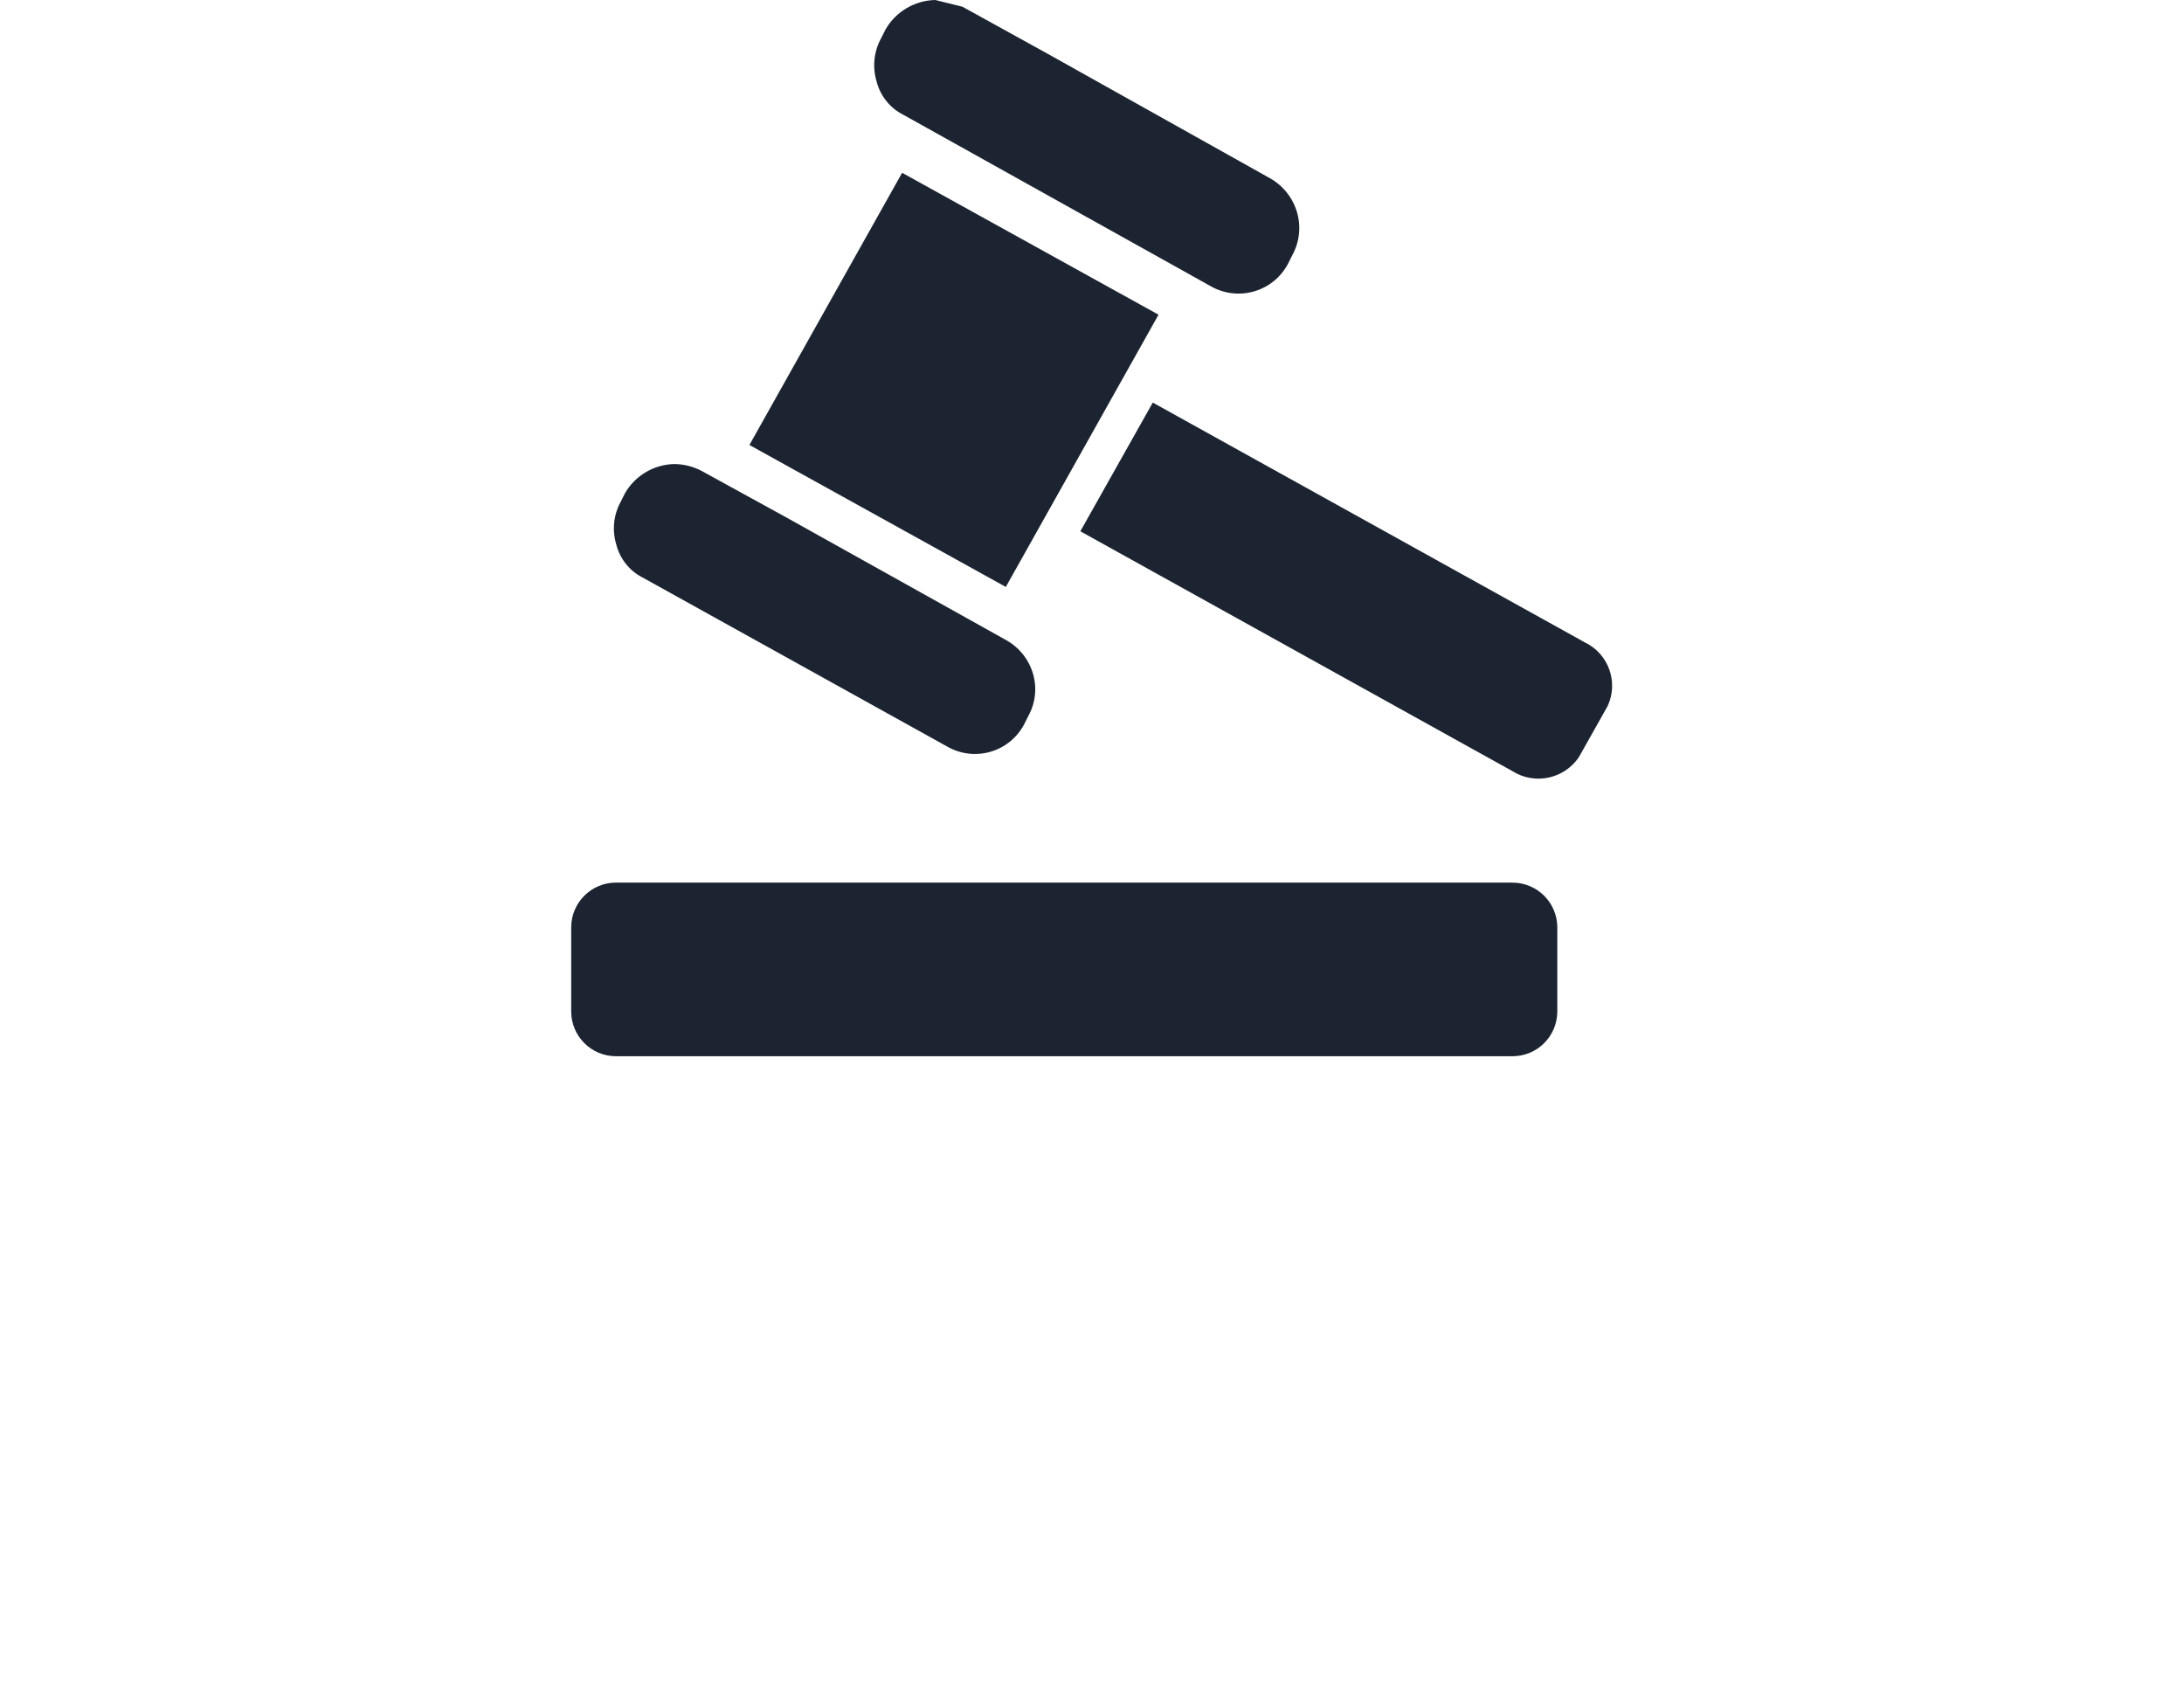
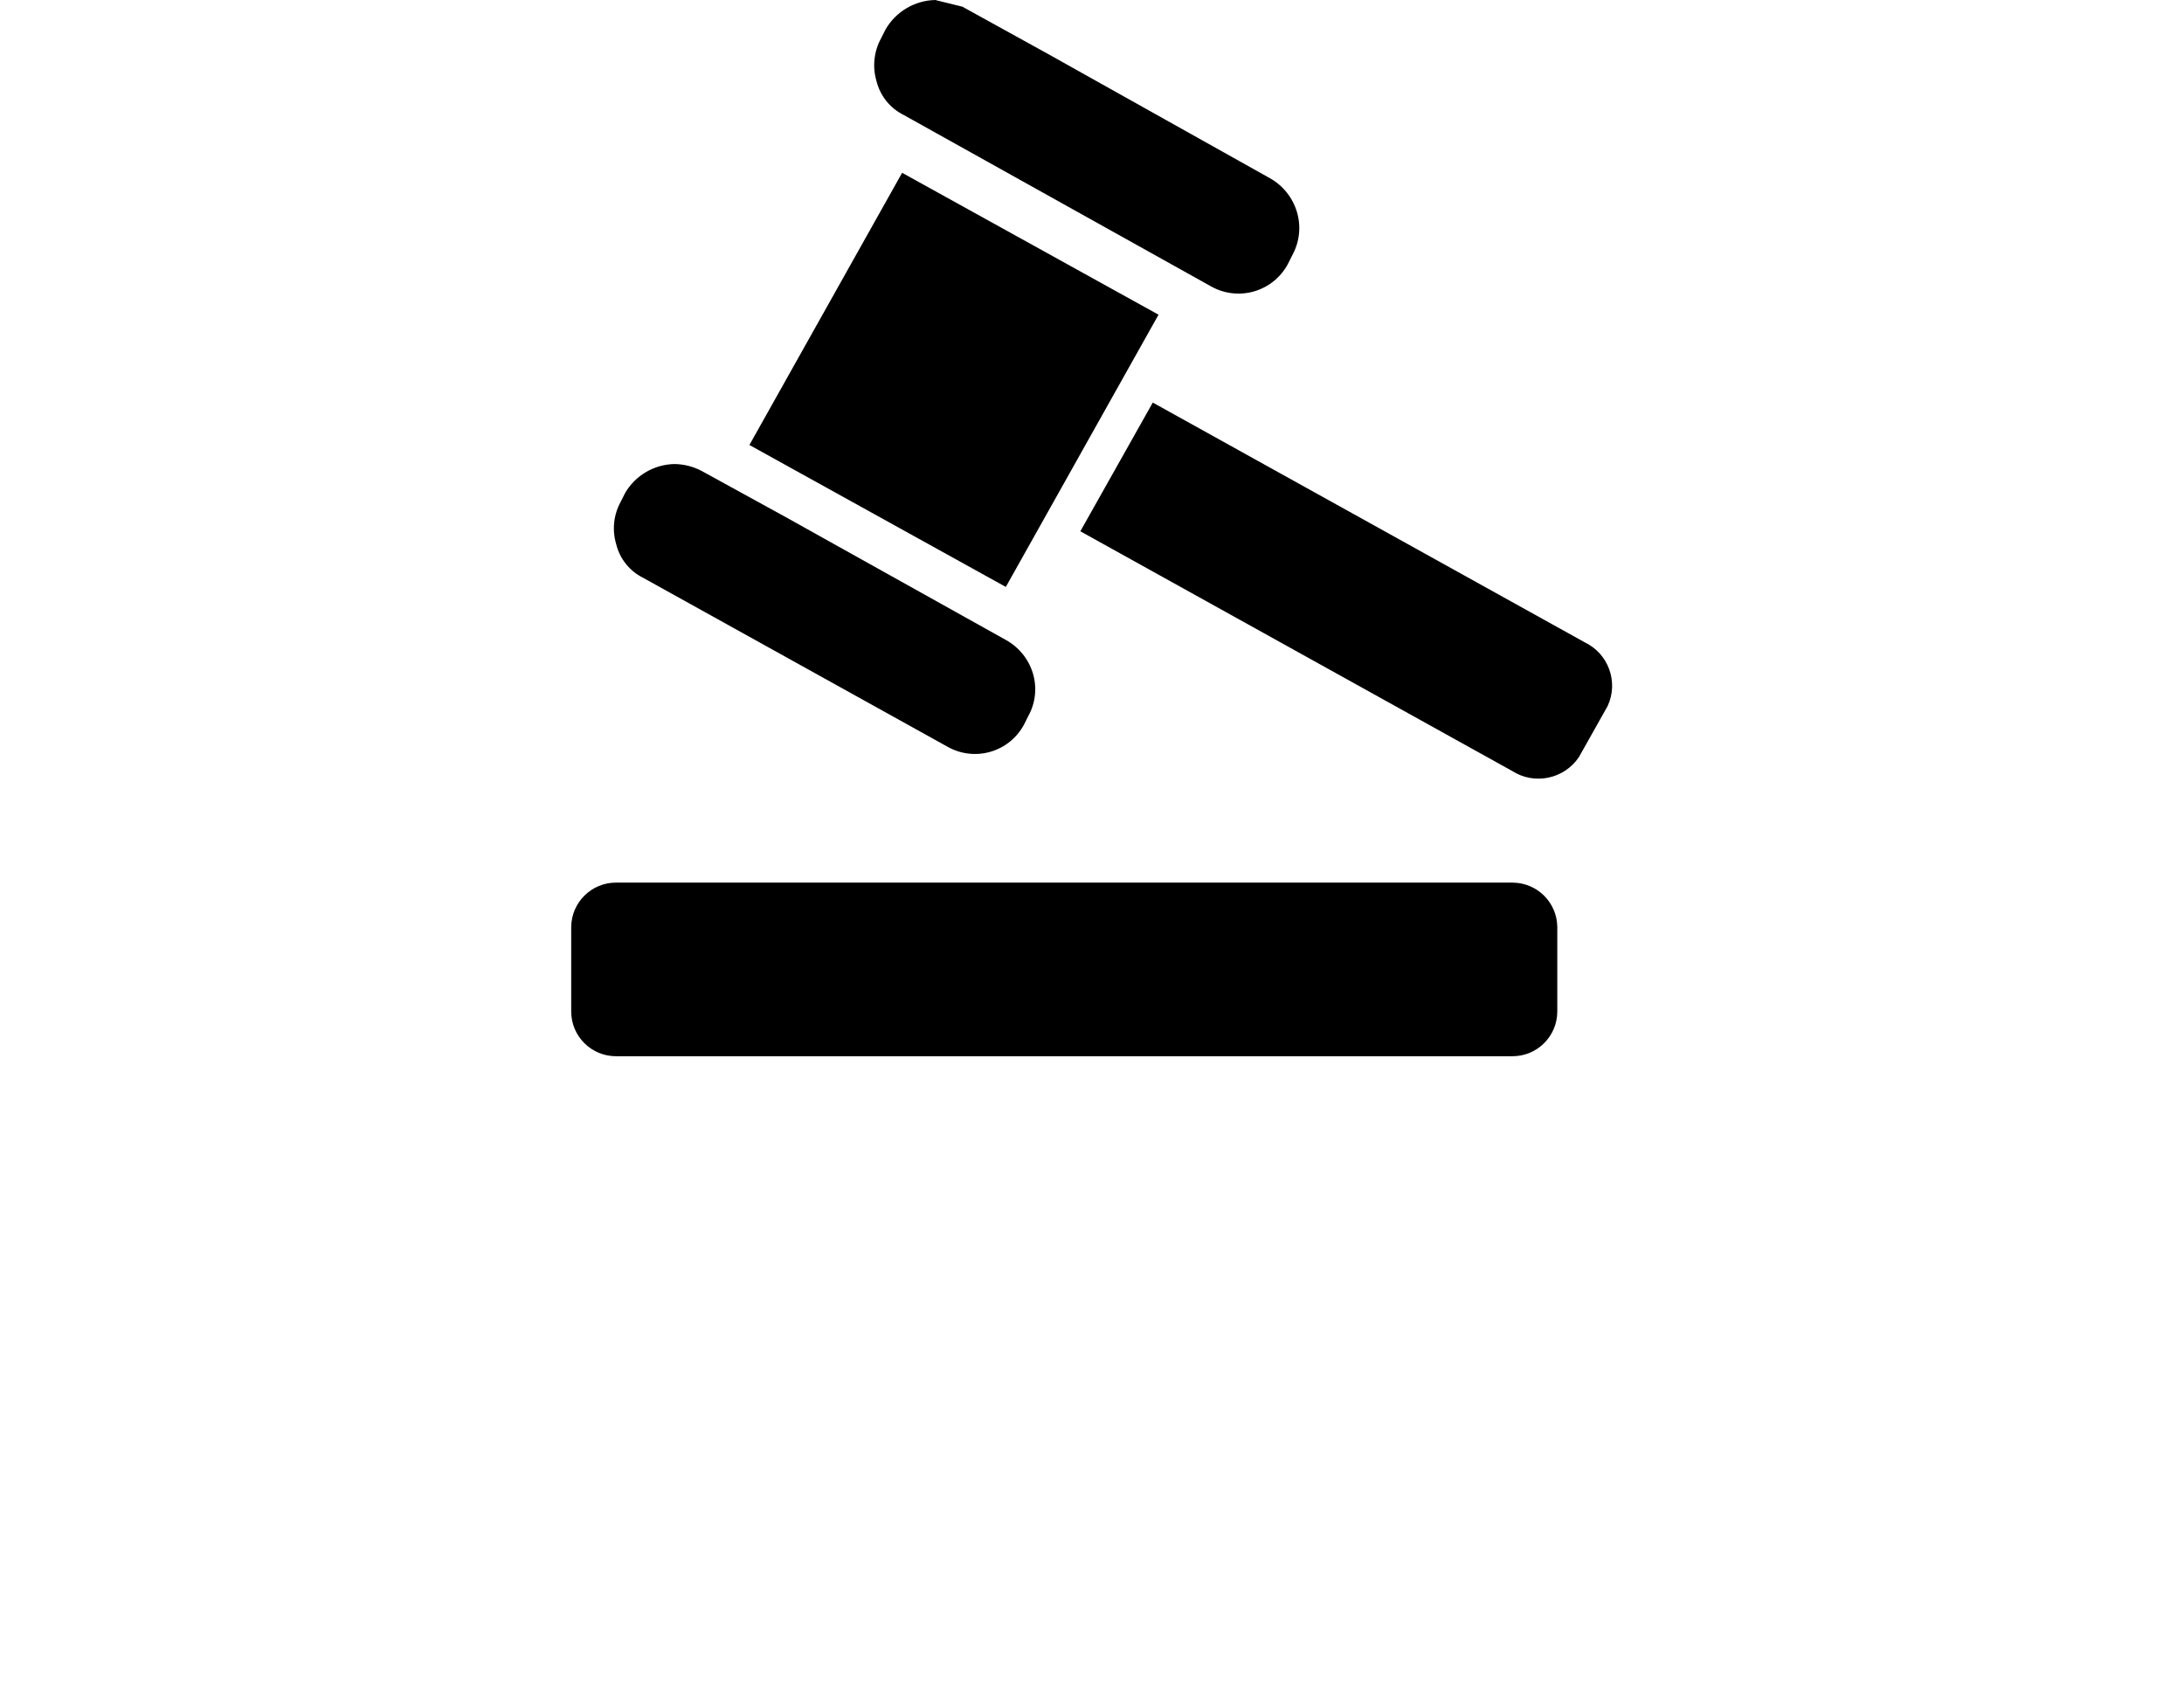
<svg xmlns="http://www.w3.org/2000/svg" viewBox="0 0 65 50">
-   <path d="M34.48,9.365L26.849,5.142l-4.545,8.1,7.631,4.224Zm10.533,16.9H18.337A1.333,1.333,0,0,0,17,27.591v2.517a1.333,1.333,0,0,0,1.334,1.324H45.014a1.333,1.333,0,0,0,1.334-1.324V27.591A1.333,1.333,0,0,0,45.014,26.266Zm2.149-7.152L34.309,11.98l-2.156,3.83,12.853,7.134a1.452,1.452,0,0,0,1.986-.415l0.854-1.518A1.432,1.432,0,0,0,47.163,19.114ZM19.138,17.193l9.07,5.033a1.656,1.656,0,0,0,2.268-.662l0.133-.265a1.639,1.639,0,0,0,.133-1.258,1.694,1.694,0,0,0-.8-0.994L23.406,15.4l-2.534-1.391a1.788,1.788,0,0,0-.8-0.2,1.74,1.74,0,0,0-1.467.861l-0.133.265a1.639,1.639,0,0,0-.133,1.258A1.52,1.52,0,0,0,19.138,17.193ZM26.9,3.424l9.146,5.1a1.666,1.666,0,0,0,2.286-.671l0.134-.268A1.67,1.67,0,0,0,38.6,6.311,1.715,1.715,0,0,0,37.79,5.3L31.2,1.611,28.644,0.2,27.836,0a1.753,1.753,0,0,0-1.479.873l-0.135.268a1.67,1.67,0,0,0-.135,1.276A1.54,1.54,0,0,0,26.9,3.424Z" fill="#1c2431" />
+   <path d="M34.48,9.365L26.849,5.142l-4.545,8.1,7.631,4.224Zm10.533,16.9H18.337A1.333,1.333,0,0,0,17,27.591v2.517a1.333,1.333,0,0,0,1.334,1.324H45.014a1.333,1.333,0,0,0,1.334-1.324V27.591A1.333,1.333,0,0,0,45.014,26.266Zm2.149-7.152L34.309,11.98l-2.156,3.83,12.853,7.134a1.452,1.452,0,0,0,1.986-.415l0.854-1.518A1.432,1.432,0,0,0,47.163,19.114ZM19.138,17.193l9.07,5.033a1.656,1.656,0,0,0,2.268-.662l0.133-.265a1.639,1.639,0,0,0,.133-1.258,1.694,1.694,0,0,0-.8-0.994L23.406,15.4l-2.534-1.391a1.788,1.788,0,0,0-.8-0.2,1.74,1.74,0,0,0-1.467.861l-0.133.265a1.639,1.639,0,0,0-.133,1.258A1.52,1.52,0,0,0,19.138,17.193ZM26.9,3.424l9.146,5.1a1.666,1.666,0,0,0,2.286-.671l0.134-.268A1.67,1.67,0,0,0,38.6,6.311,1.715,1.715,0,0,0,37.79,5.3L31.2,1.611,28.644,0.2,27.836,0a1.753,1.753,0,0,0-1.479.873l-0.135.268a1.67,1.67,0,0,0-.135,1.276A1.54,1.54,0,0,0,26.9,3.424Z" />
</svg>
